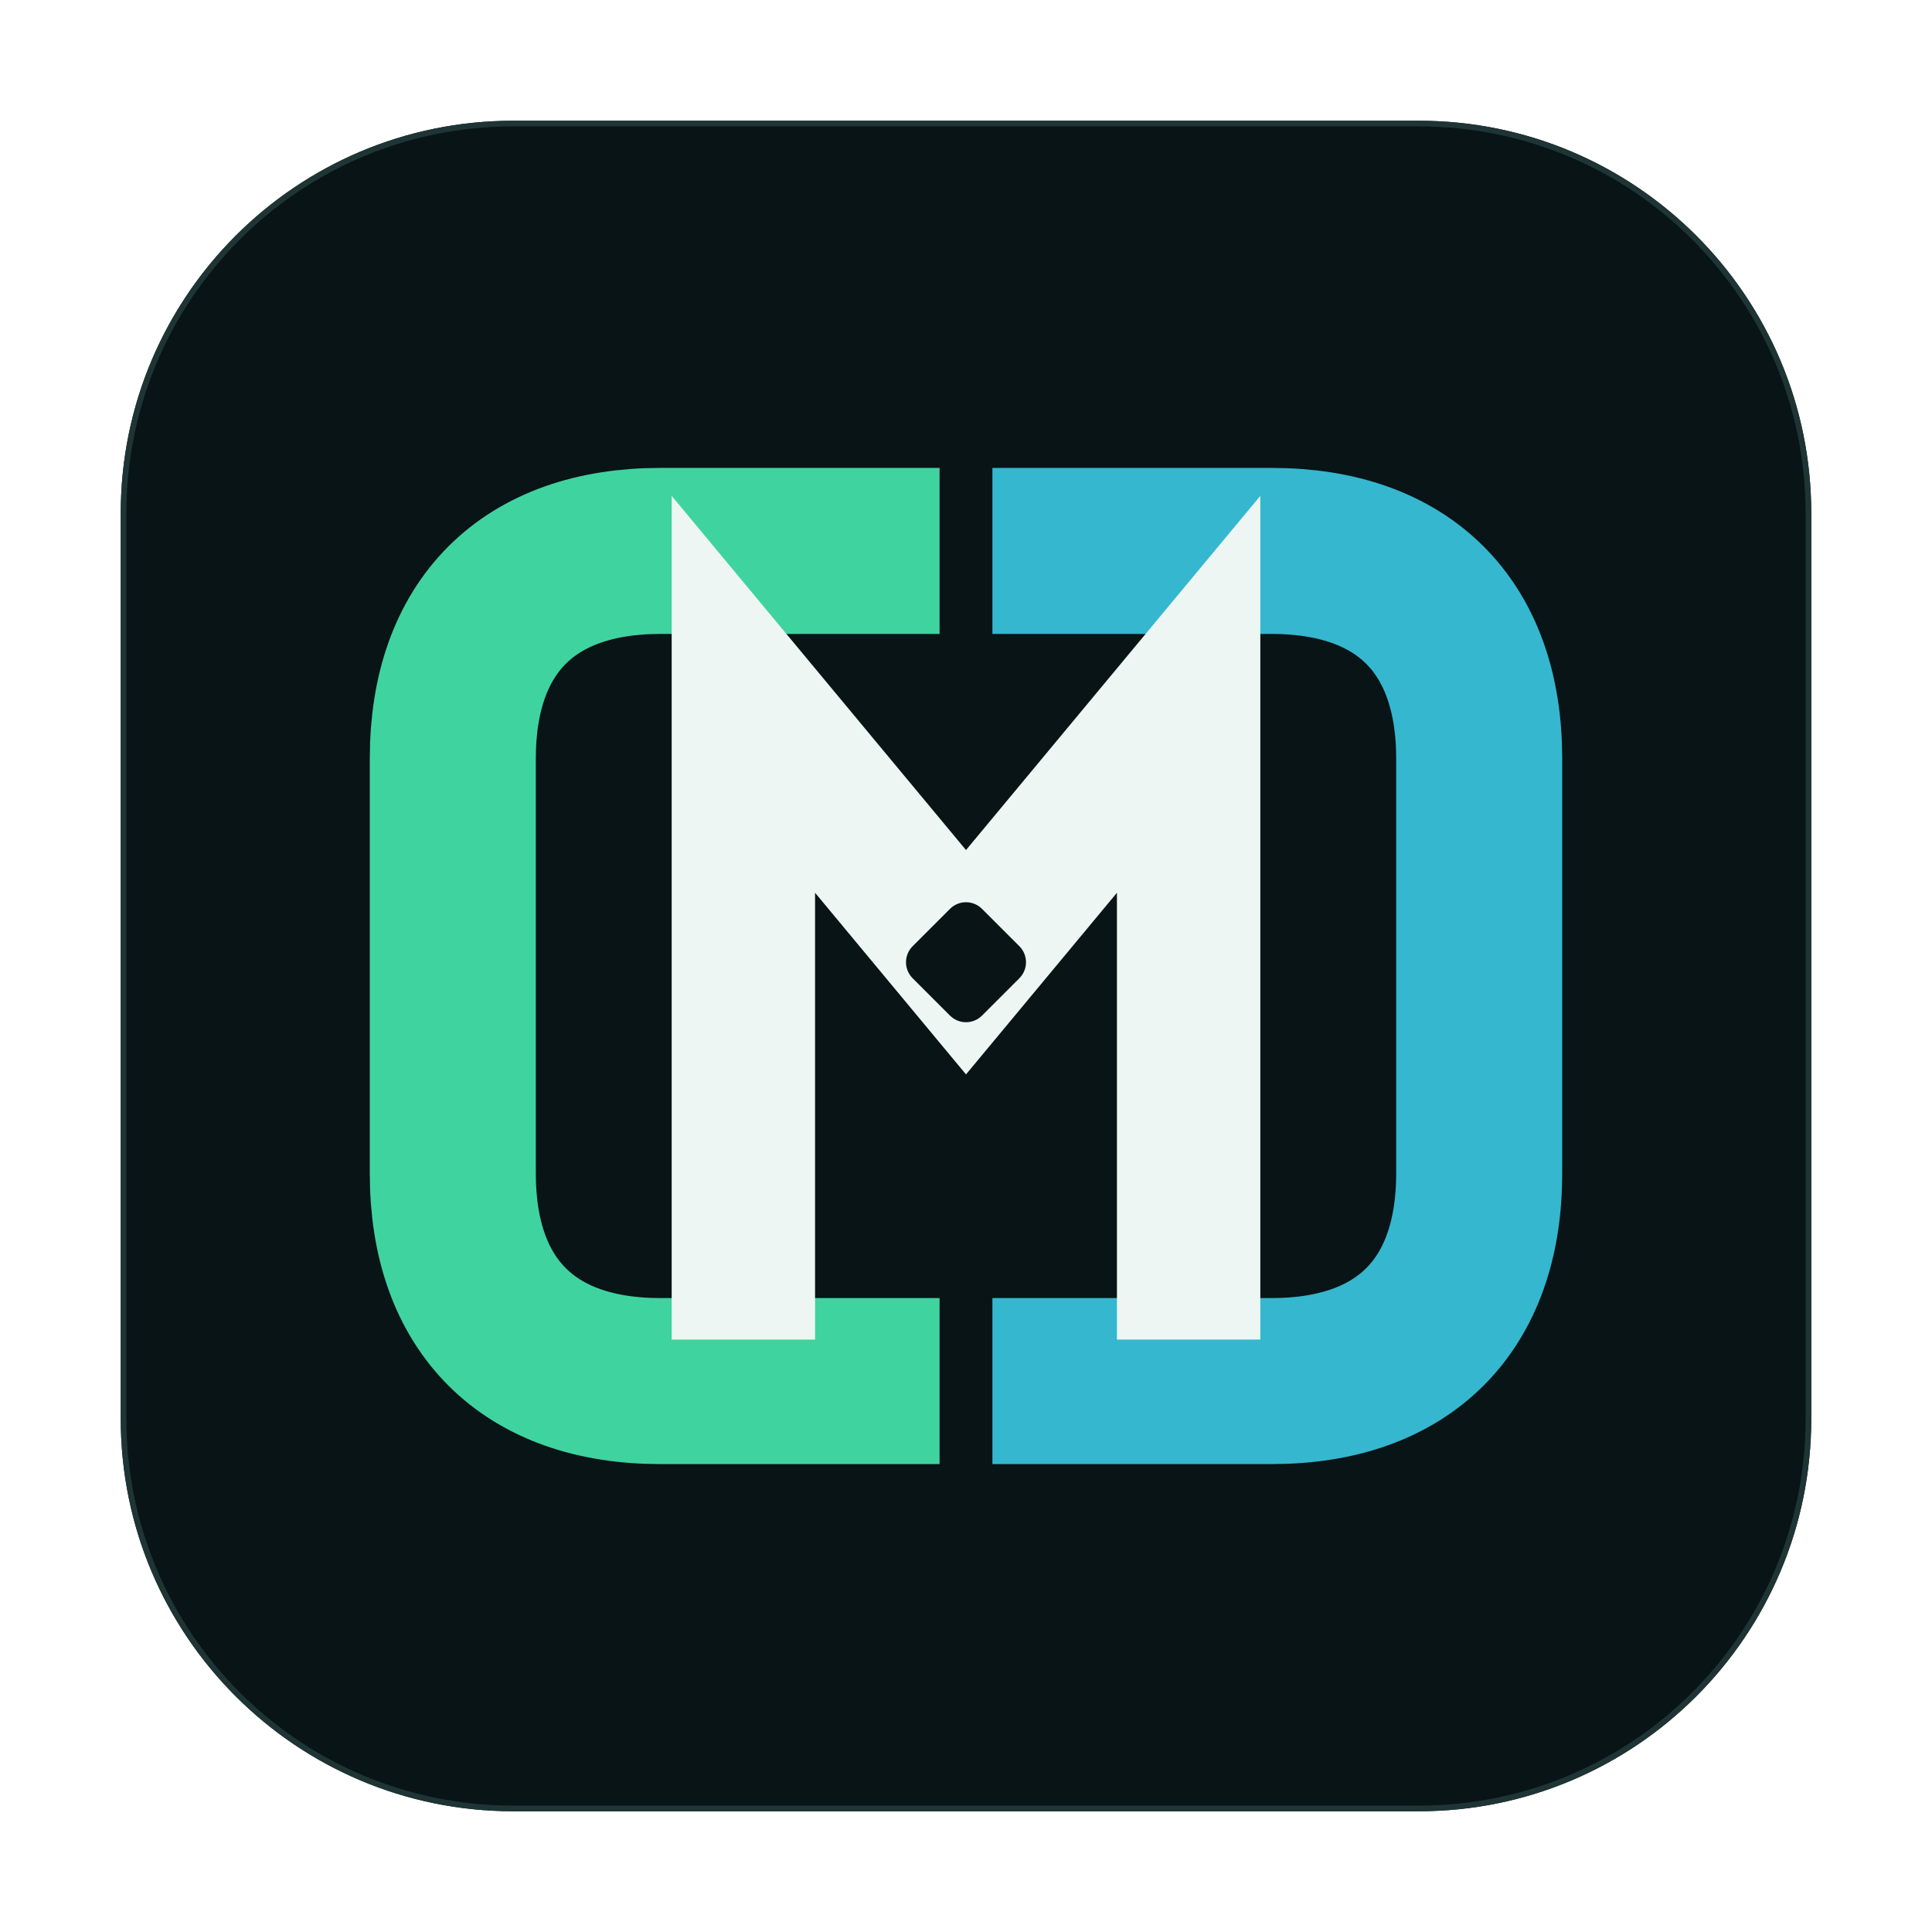
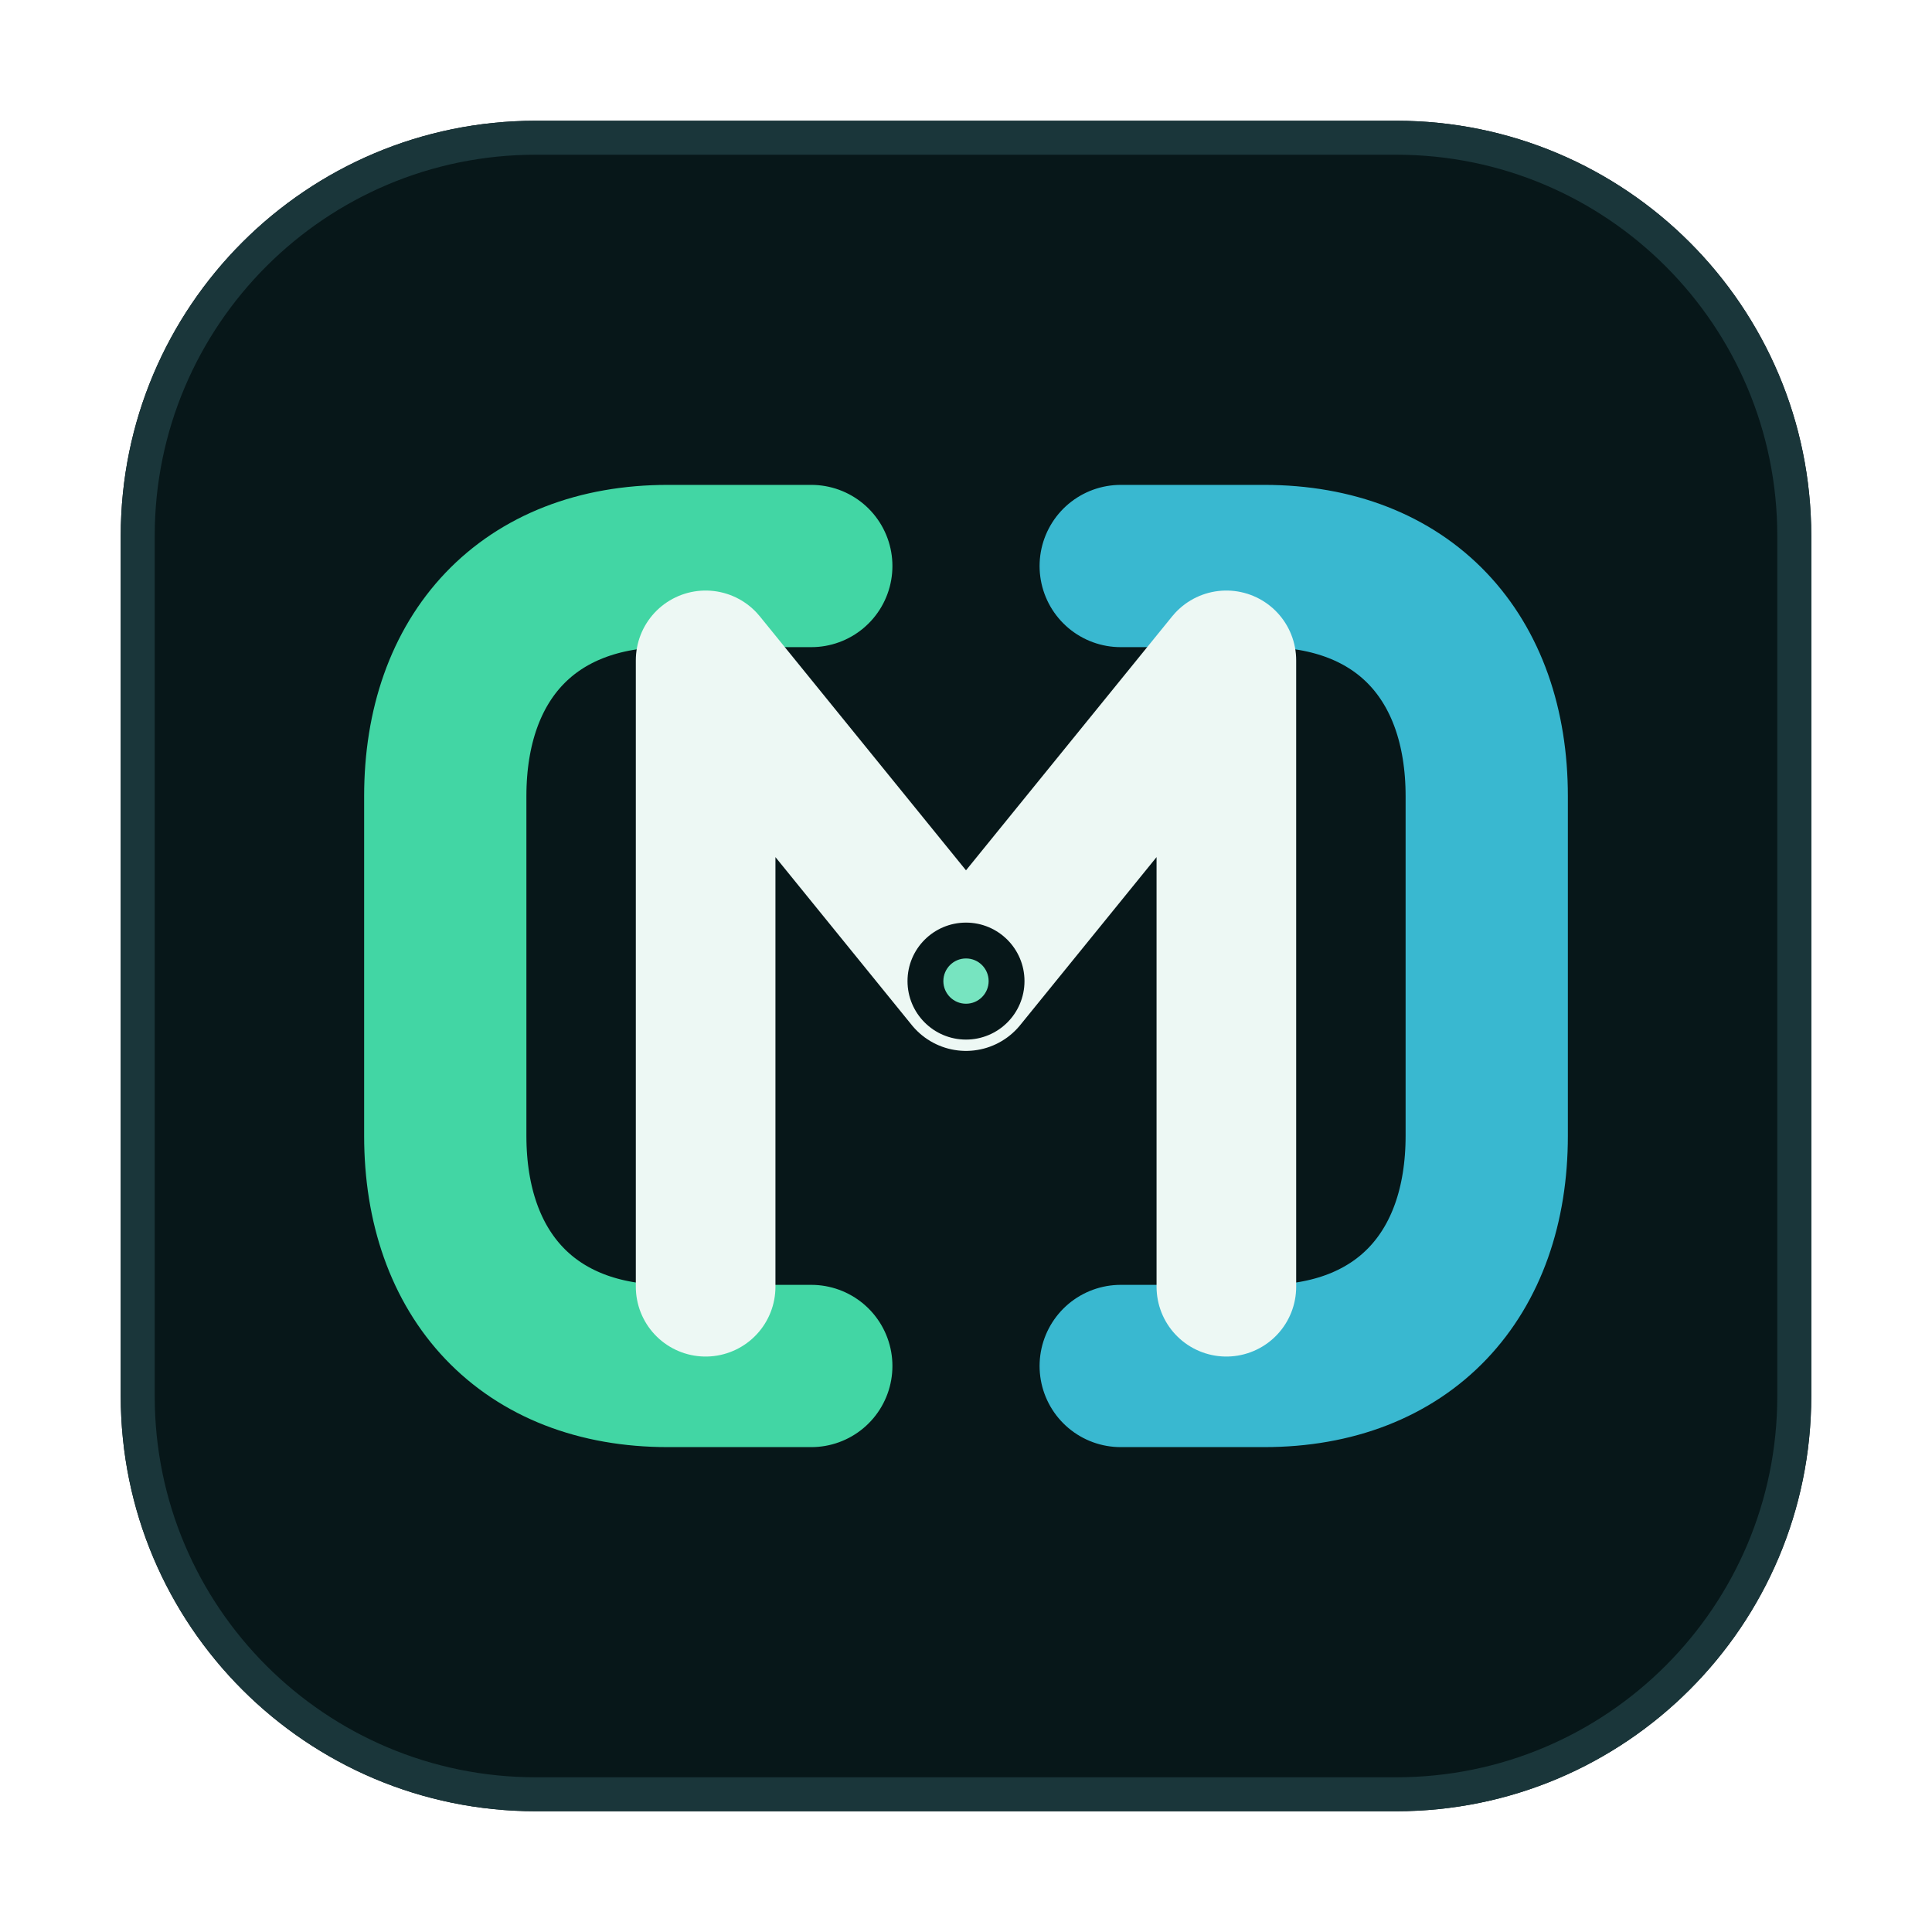
<svg xmlns="http://www.w3.org/2000/svg" viewBox="0 0 1024 1024" role="img" aria-label="CCM">
-   <rect x="64" y="64" width="896" height="896" rx="208" fill="#081416" />
-   <rect x="65.5" y="65.5" width="893" height="893" rx="206.5" fill="none" stroke="#1f3435" stroke-width="3" />
-   <path d="M454 292H350c-70 0-110 40-110 110v220c0 70 40 110 110 110h104" fill="none" stroke="#3fd3a0" stroke-width="88" stroke-linecap="square" stroke-linejoin="round" />
-   <path d="M570 292h104c70 0 110 40 110 110v220c0 70-40 110-110 110H570" fill="none" stroke="#35b7cf" stroke-width="88" stroke-linecap="square" stroke-linejoin="round" />
-   <path d="M394 672V368l118 142 118-142v304" fill="none" stroke="#edf6f2" stroke-width="76" stroke-linecap="square" stroke-linejoin="miter" />
-   <rect x="486" y="484" width="52" height="52" rx="12" fill="#081416" transform="rotate(45 512 510)" />
+   <rect x="64" y="64" width="896" height="896" rx="220" fill="#071719" />
+   <rect x="73" y="73" width="878" height="878" rx="211" fill="none" stroke="#1a363a" stroke-width="18" />
+   <path d="M430 300h-76c-74 0-118 48-118 122v180c0 74 44 122 118 122h76" fill="none" stroke="#42d6a4" stroke-width="86" stroke-linecap="round" stroke-linejoin="round" />
+   <path d="M594 300h76c74 0 118 48 118 122v180c0 74-44 122-118 122h-76" fill="none" stroke="#39b8d0" stroke-width="86" stroke-linecap="round" stroke-linejoin="round" />
+   <path d="M374 682V350l138 170 138-170v332" fill="none" stroke="#edf8f4" stroke-width="74" stroke-linecap="round" stroke-linejoin="round" />
+   <circle cx="512" cy="520" r="31" fill="#071719" />
+   <circle cx="512" cy="520" r="12" fill="#77e4c0" />
</svg>
